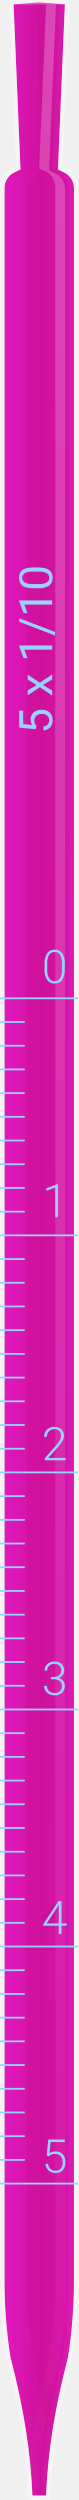
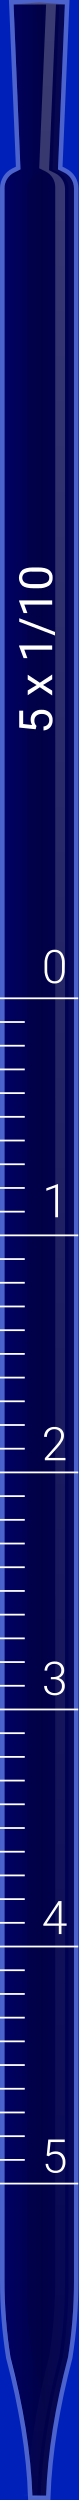
<svg xmlns="http://www.w3.org/2000/svg" xmlns:xlink="http://www.w3.org/1999/xlink" viewBox="0 0 44 1402.77">
  <defs>
-     <style>.cls-1{isolation:isolate;}.cls-2{fill:#ce1199;}.cls-3{fill:none;stroke:#fff;stroke-miterlimit:10;stroke-width:2.5px;opacity:0.3;}.cls-4,.cls-5{mix-blend-mode:overlay;opacity:0.4;}.cls-4{fill:url(#Degradado_sin_nombre_19);}.cls-5{fill:url(#Degradado_sin_nombre_15);}.cls-6{opacity:0.05;fill:url(#Degradado_sin_nombre_15-2);}.cls-7{opacity:0.5;fill:url(#linear-gradient);}.cls-8{fill:#97d3ff;}</style>
+     <style>.cls-1{isolation:isolate;}.cls-2{fill:#0021b9;}.cls-3{fill:#000145;}.cls-4{fill:none;stroke:#fff;stroke-miterlimit:10;stroke-width:2.5px;opacity:0.3;}.cls-5,.cls-6{mix-blend-mode:overlay;opacity:0.4;}.cls-5{fill:url(#Degradado_sin_nombre_19);}.cls-6{fill:url(#Degradado_sin_nombre_15);}.cls-7{opacity:0.05;fill:url(#Degradado_sin_nombre_15-2);}.cls-8{opacity:0.5;fill:url(#linear-gradient);}.cls-9{fill:#fff;}</style>
    <linearGradient id="Degradado_sin_nombre_19" x1="2.51" y1="701.34" x2="41.49" y2="701.34" gradientUnits="userSpaceOnUse">
      <stop offset="0" stop-color="#fff" stop-opacity="0.5" />
      <stop offset="0.54" stop-color="#fff" stop-opacity="0" />
      <stop offset="0.99" stop-color="#fff" stop-opacity="0.5" />
    </linearGradient>
    <linearGradient id="Degradado_sin_nombre_15" x1="2.51" y1="701.88" x2="28.27" y2="701.88" gradientUnits="userSpaceOnUse">
      <stop offset="0" stop-color="#fff" stop-opacity="0.5" />
      <stop offset="1" stop-color="#fff" stop-opacity="0" />
    </linearGradient>
    <linearGradient id="Degradado_sin_nombre_15-2" x1="40.43" y1="701.4" x2="52.15" y2="701.4" xlink:href="#Degradado_sin_nombre_15" />
    <linearGradient id="linear-gradient" x1="24.8" y1="-141.75" x2="24.8" y2="1471.36" xlink:href="#Degradado_sin_nombre_15" />
  </defs>
  <g class="cls-1">
+     <g id="BG">
+       <rect class="cls-2" x="-2474.78" y="-1042.26" width="4349.37" height="2651.6" />
+     </g>
    <g id="pipeta-volumetrica">
-       <path id="liquido" class="cls-2" d="M18.17,1400.27h7.68c.9-24,4.93-49.42,12.32-77.61A276,276,0,0,0,41.5,1280V105.64A9.79,9.79,0,0,0,36,96.81l-3.5-1.74L36.4,2.41,22,1.36,7.62,2.41l3.87,92.66L8,96.81a9.79,9.79,0,0,0-5.48,8.83V1280a277.16,277.16,0,0,0,3.32,42.68C13.24,1350.85,17.27,1376.25,18.17,1400.27Z" />
+       <path id="liquido" class="cls-3" d="M18.17,1400.27h7.68c.9-24,4.93-49.42,12.32-77.61A276,276,0,0,0,41.5,1280V105.64A9.79,9.79,0,0,0,36,96.81l-3.5-1.74L36.4,2.41,22,1.36,7.62,2.41l3.87,92.66L8,96.81a9.79,9.79,0,0,0-5.48,8.83V1280a277.16,277.16,0,0,0,3.32,42.68C13.24,1350.85,17.27,1376.25,18.17,1400.27Z" />
      <g id="cuerpo">
-         <path id="borde" class="cls-3" d="M17,1401.52c-.83-25.34-5.26-51.63-12.34-78.61A276.68,276.68,0,0,1,1.27,1280V105.64a11.09,11.09,0,0,1,6.18-10l2.76-1.38L6.32,1.25H37.7L33.81,94.31l2.76,1.38a11.09,11.09,0,0,1,6.18,10V1280a276.68,276.68,0,0,1-3.35,42.93c-7.08,27-11.51,53.27-12.35,78.61Z" />
-         <path id="cuerpo-2" data-name="cuerpo" class="cls-4" d="M18.16,1400.27h7.67c.9-24,4.94-49.42,12.33-77.61A276,276,0,0,0,41.49,1280V105.64A9.79,9.79,0,0,0,36,96.81l-3.5-1.74L36.39,2.41H7.61l3.87,92.66L8,96.81a9.79,9.79,0,0,0-5.48,8.83V1280a277.16,277.16,0,0,0,3.32,42.68C13.22,1350.85,17.26,1376.25,18.16,1400.27Z" />
-         <path id="brillo1" class="cls-5" d="M18.38,1323.72a275.8,275.8,0,0,1-3.33-42.67V106.71a9.81,9.81,0,0,1,5.48-8.84L24,96.14,20.15,2.43H7.61l3.87,93.71L8,97.87a9.81,9.81,0,0,0-5.48,8.84V1281.05a277,277,0,0,0,3.32,42.67c7.39,28.19,11.43,53.6,12.33,77.62h7.67c.35-9.21,1.16-18.63,2.44-28.32A402.94,402.94,0,0,0,18.38,1323.72Z" />
-         <path id="brillo2" class="cls-6" d="M35.91,96.86l-3.49-1.73L36.29,2.46h-3L29.46,95.13,33,96.86a9.81,9.81,0,0,1,5.48,8.84V1280a277.13,277.13,0,0,1-3.32,42.67c-7.4,28.19-11.43,53.6-12.33,77.62h3c.9-24,4.93-49.43,12.33-77.62A277.13,277.13,0,0,0,41.39,1280V105.7A9.81,9.81,0,0,0,35.91,96.86Z" />
-         <path id="brillo3" class="cls-7" d="M31,97.23l-3.49-1.74,3.89-93H25.87L22,94.43l3.5,1.73A9.81,9.81,0,0,1,31,105V1279.34A277.13,277.13,0,0,1,27.68,1322c-7.4,28.19-11.43,53.6-12.33,77.61H13.11c0,.36,0,.72.05,1.07h7.67c.9-24,4.94-49.42,12.33-77.62a275.8,275.8,0,0,0,3.33-42.67V106.06A9.8,9.8,0,0,0,31,97.23Z" />
+         <path id="borde" class="cls-4" d="M17,1401.52c-.83-25.34-5.26-51.63-12.34-78.61A276.68,276.68,0,0,1,1.27,1280V105.64a11.09,11.09,0,0,1,6.18-10l2.76-1.38L6.32,1.25H37.7L33.81,94.31l2.76,1.38a11.09,11.09,0,0,1,6.18,10V1280a276.68,276.68,0,0,1-3.35,42.93c-7.08,27-11.51,53.27-12.35,78.61Z" />
+         <path id="cuerpo-2" data-name="cuerpo" class="cls-5" d="M18.16,1400.27h7.67c.9-24,4.94-49.42,12.33-77.61A276,276,0,0,0,41.49,1280V105.64A9.79,9.79,0,0,0,36,96.81l-3.5-1.74L36.39,2.41H7.61l3.87,92.66L8,96.81a9.79,9.79,0,0,0-5.48,8.83V1280a277.16,277.16,0,0,0,3.32,42.68C13.22,1350.85,17.26,1376.25,18.16,1400.27Z" />
+         <path id="brillo1" class="cls-6" d="M18.38,1323.72a275.8,275.8,0,0,1-3.33-42.67V106.71a9.81,9.81,0,0,1,5.48-8.84L24,96.14,20.15,2.43H7.61l3.87,93.71L8,97.87a9.81,9.81,0,0,0-5.48,8.84V1281.05a277,277,0,0,0,3.32,42.67c7.39,28.19,11.43,53.6,12.33,77.62h7.67c.35-9.21,1.16-18.63,2.44-28.32A402.94,402.94,0,0,0,18.38,1323.72Z" />
+         <path id="brillo2" class="cls-7" d="M35.91,96.86l-3.49-1.73L36.29,2.46h-3L29.46,95.13,33,96.86a9.81,9.81,0,0,1,5.48,8.84V1280a277.13,277.13,0,0,1-3.32,42.67c-7.4,28.19-11.43,53.6-12.33,77.62h3c.9-24,4.93-49.43,12.33-77.62A277.13,277.13,0,0,0,41.39,1280V105.7A9.81,9.81,0,0,0,35.91,96.86Z" />
+         <path id="brillo3" class="cls-8" d="M31,97.23l-3.49-1.74,3.89-93H25.87L22,94.43l3.5,1.73A9.81,9.81,0,0,1,31,105V1279.34A277.13,277.13,0,0,1,27.68,1322c-7.4,28.19-11.43,53.6-12.33,77.61H13.11c0,.36,0,.72.05,1.07h7.67c.9-24,4.94-49.42,12.33-77.62a275.8,275.8,0,0,0,3.33-42.67V106.06A9.8,9.8,0,0,0,31,97.23Z" />
        <g id="escala">
-           <rect class="cls-8" y="1091.71" width="43.89" height="1" />
-           <rect class="cls-8" y="1105.01" width="13.89" height="1" />
-           <rect class="cls-8" y="1118.32" width="13.89" height="1" />
-           <rect class="cls-8" y="1131.62" width="13.89" height="1" />
-           <rect class="cls-8" y="1144.92" width="13.89" height="1" />
-           <rect class="cls-8" y="1158.22" width="13.89" height="1" />
-           <rect class="cls-8" y="1171.52" width="13.89" height="1" />
-           <rect class="cls-8" y="1184.82" width="13.89" height="1" />
-           <rect class="cls-8" y="1198.13" width="13.89" height="1" />
-           <rect class="cls-8" y="1211.43" width="13.89" height="1" />
-           <rect class="cls-8" y="1224.73" width="43.89" height="1" />
-           <rect class="cls-8" y="958.7" width="43.89" height="1" />
-           <rect class="cls-8" y="972" width="13.89" height="1" />
-           <rect class="cls-8" y="985.3" width="13.89" height="1" />
-           <rect class="cls-8" y="998.6" width="13.89" height="1" />
-           <rect class="cls-8" y="1011.9" width="13.89" height="1" />
-           <rect class="cls-8" y="1025.21" width="13.89" height="1" />
-           <rect class="cls-8" y="1038.51" width="13.89" height="1" />
-           <rect class="cls-8" y="1051.81" width="13.89" height="1" />
-           <rect class="cls-8" y="1065.11" width="13.89" height="1" />
-           <rect class="cls-8" y="1078.41" width="13.89" height="1" />
-           <rect class="cls-8" y="825.68" width="43.89" height="1" />
-           <rect class="cls-8" y="838.99" width="13.89" height="1" />
-           <rect class="cls-8" y="852.29" width="13.89" height="1" />
-           <rect class="cls-8" y="865.59" width="13.89" height="1" />
-           <rect class="cls-8" y="878.89" width="13.89" height="1" />
-           <rect class="cls-8" y="892.19" width="13.89" height="1" />
-           <rect class="cls-8" y="905.49" width="13.89" height="1" />
-           <rect class="cls-8" y="918.8" width="13.89" height="1" />
-           <rect class="cls-8" y="932.1" width="13.89" height="1" />
-           <rect class="cls-8" y="945.4" width="13.89" height="1" />
-           <rect class="cls-8" y="692.67" width="43.89" height="1" />
-           <rect class="cls-8" y="705.97" width="13.89" height="1" />
-           <rect class="cls-8" y="719.27" width="13.89" height="1" />
-           <rect class="cls-8" y="732.57" width="13.89" height="1" />
-           <rect class="cls-8" y="745.88" width="13.89" height="1" />
-           <rect class="cls-8" y="759.18" width="13.89" height="1" />
-           <rect class="cls-8" y="772.48" width="13.89" height="1" />
-           <rect class="cls-8" y="785.78" width="13.89" height="1" />
-           <rect class="cls-8" y="799.08" width="13.89" height="1" />
-           <rect class="cls-8" y="812.38" width="13.89" height="1" />
-           <rect class="cls-8" y="559.66" width="43.89" height="1" />
-           <rect class="cls-8" y="572.96" width="13.89" height="1" />
-           <rect class="cls-8" y="586.26" width="13.89" height="1" />
-           <rect class="cls-8" y="599.56" width="13.89" height="1" />
-           <rect class="cls-8" y="612.86" width="13.89" height="1" />
-           <rect class="cls-8" y="626.16" width="13.89" height="1" />
-           <rect class="cls-8" y="639.46" width="13.89" height="1" />
-           <rect class="cls-8" y="652.77" width="13.89" height="1" />
-           <rect class="cls-8" y="666.07" width="13.89" height="1" />
-           <rect class="cls-8" y="679.37" width="13.89" height="1" />
-           <path class="cls-8" d="M36.31,543.92a10.2,10.2,0,0,1-1.44,5.93,4.83,4.83,0,0,1-4.22,2,4.93,4.93,0,0,1-4.21-2A9.84,9.84,0,0,1,25,544.11v-3.32a10.07,10.07,0,0,1,1.44-5.9,4.9,4.9,0,0,1,4.23-2,4.92,4.92,0,0,1,4.19,1.94,9.75,9.75,0,0,1,1.5,5.71Zm-1.53-3.32a9.06,9.06,0,0,0-1-4.8,3.46,3.46,0,0,0-3.13-1.62,3.47,3.47,0,0,0-3.1,1.59,8.66,8.66,0,0,0-1.06,4.68v3.63a9,9,0,0,0,1.07,4.84,3.48,3.48,0,0,0,3.12,1.67A3.4,3.4,0,0,0,33.72,549a9,9,0,0,0,1.06-4.8Z" />
-           <path class="cls-8" d="M32.56,683H31V666.31l-5,1.87v-1.43l6.3-2.33h.25Z" />
-           <path class="cls-8" d="M36.74,819.35H25.16v-1.17L31.5,811a16.62,16.62,0,0,0,2.18-3,4.91,4.91,0,0,0,.61-2.29,3.73,3.73,0,0,0-1-2.78,3.84,3.84,0,0,0-2.83-1,4,4,0,0,0-3,1.19,4.31,4.31,0,0,0-1.14,3.1H24.75a5.78,5.78,0,0,1,.71-2.84,5.07,5.07,0,0,1,2-2,6,6,0,0,1,3-.73,5.61,5.61,0,0,1,4,1.34,4.74,4.74,0,0,1,1.43,3.63,6.13,6.13,0,0,1-.81,2.83,21,21,0,0,1-2.84,3.83L27,818.07h9.71Z" />
-           <path class="cls-8" d="M28.54,941h1.57a5.29,5.29,0,0,0,2.29-.47,3.46,3.46,0,0,0,1.49-1.27,3.39,3.39,0,0,0,.51-1.86,3.76,3.76,0,0,0-1-2.78,3.9,3.9,0,0,0-2.88-1,4.14,4.14,0,0,0-2.92,1,3.59,3.59,0,0,0-1.13,2.76H25a4.94,4.94,0,0,1,.72-2.62,4.81,4.81,0,0,1,2-1.84,6.29,6.29,0,0,1,2.85-.65,5.52,5.52,0,0,1,4,1.38,4.93,4.93,0,0,1,1.45,3.75,4,4,0,0,1-.85,2.46,5,5,0,0,1-2.31,1.68,4.75,4.75,0,0,1,2.61,1.66,4.5,4.5,0,0,1,.89,2.8,5,5,0,0,1-1.55,3.82,5.83,5.83,0,0,1-4.14,1.45,6.93,6.93,0,0,1-3-.66,4.88,4.88,0,0,1-2.88-4.61h1.52a3.69,3.69,0,0,0,1.23,2.87A4.55,4.55,0,0,0,30.58,950a4.38,4.38,0,0,0,3.07-1,3.8,3.8,0,0,0,1.1-2.93,3.45,3.45,0,0,0-1.19-2.83,5.41,5.41,0,0,0-3.5-1H28.54Z" />
-           <path class="cls-8" d="M34.49,1079.27h2.88v1.28H34.49v4.67H33v-4.67h-8.7v-.86l8.56-13h1.66Zm-8.35,0H33v-10.56l-.67,1.17Z" />
-           <path class="cls-8" d="M26.19,1209.51l.9-9h9.24v1.41H28.4l-.65,6.25a6,6,0,0,1,3.48-1,5.16,5.16,0,0,1,4,1.63,6.17,6.17,0,0,1,1.48,4.33,6.51,6.51,0,0,1-1.45,4.53,5.16,5.16,0,0,1-4.07,1.61,5.66,5.66,0,0,1-3.91-1.34,5.55,5.55,0,0,1-1.72-3.77H27A4.43,4.43,0,0,0,28.3,1217a4.1,4.1,0,0,0,2.88,1,3.6,3.6,0,0,0,3-1.26,5.59,5.59,0,0,0,1-3.58,4.85,4.85,0,0,0-1.13-3.31,3.93,3.93,0,0,0-3.09-1.28,5.92,5.92,0,0,0-1.88.27,5.16,5.16,0,0,0-1.68,1.06Z" />
-           <path class="cls-8" d="M20,409.19l-9.22-.94v-9.47H13v7.47l5,.56a6,6,0,0,1-.8-3.08,5.13,5.13,0,0,1,1.67-4,6.54,6.54,0,0,1,4.51-1.48,6.29,6.29,0,0,1,4.5,1.54,5.62,5.62,0,0,1,1.65,4.31,5.86,5.86,0,0,1-1.36,4,5.48,5.48,0,0,1-3.76,1.77v-2.23a3.68,3.68,0,0,0,2.39-1.13,3.5,3.5,0,0,0,.81-2.41,3.15,3.15,0,0,0-1.12-2.57,4.66,4.66,0,0,0-3.08-.93,4.26,4.26,0,0,0-3,1,3.42,3.42,0,0,0-1.12,2.68,3.84,3.84,0,0,0,.67,2.41l.51.63Z" />
-           <path class="cls-8" d="M20.56,384.38l-5-3.05v-2.74l6.79,4.49,6.94-4.63v2.72l-5.14,3.17,5.14,3.17v2.73l-6.94-4.63-6.79,4.49v-2.71Z" />
-           <path class="cls-8" d="M29.28,362.19v2.36H13.63l1.74,4.73H13.24l-2.53-6.72v-.37Z" />
-           <path class="cls-8" d="M30.87,354.6v2L10.8,348.9v-2Z" />
-           <path class="cls-8" d="M29.28,336.87v2.36H13.63L15.37,344H13.24l-2.53-6.73v-.37Z" />
-           <path class="cls-8" d="M21.4,318.4q4.13,0,6.13,1.41a5,5,0,0,1,2,4.41,5.07,5.07,0,0,1-2,4.38,10.31,10.31,0,0,1-5.86,1.47H18.58c-2.72,0-4.73-.47-6-1.41a6,6,0,0,1-.07-8.81c1.27-.94,3.24-1.42,5.89-1.45Zm-3.21,2.35a8.59,8.59,0,0,0-4.35.84,3.25,3.25,0,0,0,0,5.28,8.46,8.46,0,0,0,4.18.85h3.76a8.71,8.71,0,0,0,4.42-.87,2.88,2.88,0,0,0,1.43-2.63,2.85,2.85,0,0,0-1.35-2.59,8.49,8.49,0,0,0-4.24-.88Z" />
+           <rect class="cls-9" y="1091.71" width="43.89" height="1" />
+           <rect class="cls-9" y="1105.01" width="13.89" height="1" />
+           <rect class="cls-9" y="1118.32" width="13.89" height="1" />
+           <rect class="cls-9" y="1131.62" width="13.89" height="1" />
+           <rect class="cls-9" y="1144.92" width="13.89" height="1" />
+           <rect class="cls-9" y="1158.22" width="13.89" height="1" />
+           <rect class="cls-9" y="1171.52" width="13.89" height="1" />
+           <rect class="cls-9" y="1184.82" width="13.89" height="1" />
+           <rect class="cls-9" y="1198.13" width="13.89" height="1" />
+           <rect class="cls-9" y="1211.43" width="13.89" height="1" />
+           <rect class="cls-9" y="1224.73" width="43.89" height="1" />
+           <rect class="cls-9" y="958.7" width="43.89" height="1" />
+           <rect class="cls-9" y="972" width="13.89" height="1" />
+           <rect class="cls-9" y="985.3" width="13.89" height="1" />
+           <rect class="cls-9" y="998.6" width="13.89" height="1" />
+           <rect class="cls-9" y="1011.9" width="13.89" height="1" />
+           <rect class="cls-9" y="1025.21" width="13.89" height="1" />
+           <rect class="cls-9" y="1038.51" width="13.89" height="1" />
+           <rect class="cls-9" y="1051.81" width="13.89" height="1" />
+           <rect class="cls-9" y="1065.11" width="13.89" height="1" />
+           <rect class="cls-9" y="1078.41" width="13.89" height="1" />
+           <rect class="cls-9" y="825.68" width="43.89" height="1" />
+           <rect class="cls-9" y="838.99" width="13.89" height="1" />
+           <rect class="cls-9" y="852.29" width="13.89" height="1" />
+           <rect class="cls-9" y="865.59" width="13.89" height="1" />
+           <rect class="cls-9" y="878.89" width="13.89" height="1" />
+           <rect class="cls-9" y="892.19" width="13.89" height="1" />
+           <rect class="cls-9" y="905.49" width="13.89" height="1" />
+           <rect class="cls-9" y="918.8" width="13.89" height="1" />
+           <rect class="cls-9" y="932.1" width="13.89" height="1" />
+           <rect class="cls-9" y="945.4" width="13.89" height="1" />
+           <rect class="cls-9" y="692.67" width="43.89" height="1" />
+           <rect class="cls-9" y="705.97" width="13.89" height="1" />
+           <rect class="cls-9" y="719.27" width="13.89" height="1" />
+           <rect class="cls-9" y="732.57" width="13.89" height="1" />
+           <rect class="cls-9" y="745.88" width="13.89" height="1" />
+           <rect class="cls-9" y="759.18" width="13.89" height="1" />
+           <rect class="cls-9" y="772.48" width="13.89" height="1" />
+           <rect class="cls-9" y="785.78" width="13.89" height="1" />
+           <rect class="cls-9" y="799.08" width="13.89" height="1" />
+           <rect class="cls-9" y="812.38" width="13.89" height="1" />
+           <rect class="cls-9" y="559.66" width="43.89" height="1" />
+           <rect class="cls-9" y="572.96" width="13.89" height="1" />
+           <rect class="cls-9" y="586.26" width="13.89" height="1" />
+           <rect class="cls-9" y="599.56" width="13.89" height="1" />
+           <rect class="cls-9" y="612.86" width="13.89" height="1" />
+           <rect class="cls-9" y="626.16" width="13.89" height="1" />
+           <rect class="cls-9" y="639.46" width="13.89" height="1" />
+           <rect class="cls-9" y="652.77" width="13.89" height="1" />
+           <rect class="cls-9" y="666.07" width="13.89" height="1" />
+           <rect class="cls-9" y="679.37" width="13.89" height="1" />
+           <path class="cls-9" d="M36.31,543.92a10.2,10.2,0,0,1-1.44,5.93,4.83,4.83,0,0,1-4.22,2,4.93,4.93,0,0,1-4.21-2A9.84,9.84,0,0,1,25,544.11v-3.32a10.07,10.07,0,0,1,1.44-5.9,4.9,4.9,0,0,1,4.23-2,4.92,4.92,0,0,1,4.19,1.94,9.75,9.75,0,0,1,1.5,5.71Zm-1.53-3.32a9.06,9.06,0,0,0-1-4.8,3.46,3.46,0,0,0-3.13-1.62,3.47,3.47,0,0,0-3.1,1.59,8.66,8.66,0,0,0-1.06,4.68v3.63a9,9,0,0,0,1.07,4.84,3.48,3.48,0,0,0,3.12,1.67A3.4,3.4,0,0,0,33.72,549a9,9,0,0,0,1.06-4.8Z" />
+           <path class="cls-9" d="M32.56,683H31V666.31l-5,1.87v-1.43l6.3-2.33h.25Z" />
+           <path class="cls-9" d="M36.74,819.35H25.16v-1.17L31.5,811a16.62,16.62,0,0,0,2.18-3,4.91,4.91,0,0,0,.61-2.29,3.73,3.73,0,0,0-1-2.78,3.84,3.84,0,0,0-2.83-1,4,4,0,0,0-3,1.19,4.31,4.31,0,0,0-1.14,3.1H24.75a5.78,5.78,0,0,1,.71-2.84,5.07,5.07,0,0,1,2-2,6,6,0,0,1,3-.73,5.61,5.61,0,0,1,4,1.34,4.74,4.74,0,0,1,1.43,3.63,6.13,6.13,0,0,1-.81,2.83,21,21,0,0,1-2.84,3.83L27,818.07h9.71Z" />
+           <path class="cls-9" d="M28.54,941h1.57a5.29,5.29,0,0,0,2.29-.47,3.46,3.46,0,0,0,1.49-1.27,3.39,3.39,0,0,0,.51-1.86,3.76,3.76,0,0,0-1-2.78,3.9,3.9,0,0,0-2.88-1,4.14,4.14,0,0,0-2.92,1,3.59,3.59,0,0,0-1.13,2.76H25a4.94,4.94,0,0,1,.72-2.62,4.81,4.81,0,0,1,2-1.84,6.29,6.29,0,0,1,2.85-.65,5.52,5.52,0,0,1,4,1.38,4.93,4.93,0,0,1,1.45,3.75,4,4,0,0,1-.85,2.46,5,5,0,0,1-2.31,1.68,4.75,4.75,0,0,1,2.61,1.66,4.5,4.5,0,0,1,.89,2.8,5,5,0,0,1-1.55,3.82,5.83,5.83,0,0,1-4.14,1.45,6.93,6.93,0,0,1-3-.66,4.88,4.88,0,0,1-2.88-4.61h1.52a3.69,3.69,0,0,0,1.23,2.87A4.55,4.55,0,0,0,30.58,950a4.38,4.38,0,0,0,3.07-1,3.8,3.8,0,0,0,1.1-2.93,3.45,3.45,0,0,0-1.19-2.83,5.41,5.41,0,0,0-3.5-1H28.54Z" />
+           <path class="cls-9" d="M34.49,1079.27h2.88v1.28H34.49v4.67H33v-4.67h-8.7v-.86l8.56-13h1.66Zm-8.35,0H33v-10.56l-.67,1.17Z" />
+           <path class="cls-9" d="M26.19,1209.51l.9-9h9.24v1.41H28.4l-.65,6.25a6,6,0,0,1,3.48-1,5.16,5.16,0,0,1,4,1.63,6.17,6.17,0,0,1,1.48,4.33,6.51,6.51,0,0,1-1.45,4.53,5.16,5.16,0,0,1-4.07,1.61,5.66,5.66,0,0,1-3.91-1.34,5.55,5.55,0,0,1-1.72-3.77H27A4.43,4.43,0,0,0,28.3,1217a4.1,4.1,0,0,0,2.88,1,3.6,3.6,0,0,0,3-1.26,5.59,5.59,0,0,0,1-3.58,4.85,4.85,0,0,0-1.13-3.31,3.93,3.93,0,0,0-3.09-1.28,5.92,5.92,0,0,0-1.88.27,5.16,5.16,0,0,0-1.68,1.06Z" />
+           <path class="cls-9" d="M20,409.19l-9.22-.94v-9.47H13v7.47l5,.56a6,6,0,0,1-.8-3.08,5.13,5.13,0,0,1,1.67-4,6.54,6.54,0,0,1,4.51-1.48,6.29,6.29,0,0,1,4.5,1.54,5.62,5.62,0,0,1,1.65,4.31,5.86,5.86,0,0,1-1.36,4,5.48,5.48,0,0,1-3.76,1.77v-2.23a3.68,3.68,0,0,0,2.39-1.13,3.5,3.5,0,0,0,.81-2.41,3.15,3.15,0,0,0-1.12-2.57,4.66,4.66,0,0,0-3.08-.93,4.26,4.26,0,0,0-3,1,3.42,3.42,0,0,0-1.12,2.68,3.84,3.84,0,0,0,.67,2.41l.51.63Z" />
+           <path class="cls-9" d="M20.56,384.38l-5-3.05v-2.74l6.79,4.49,6.94-4.63v2.72l-5.14,3.17,5.14,3.17v2.73l-6.94-4.63-6.79,4.49v-2.71Z" />
+           <path class="cls-9" d="M29.28,362.19v2.36H13.63l1.74,4.73H13.24l-2.53-6.72v-.37Z" />
+           <path class="cls-9" d="M30.87,354.6v2L10.8,348.9v-2Z" />
+           <path class="cls-9" d="M29.28,336.87v2.36H13.63L15.37,344H13.24l-2.53-6.73v-.37Z" />
+           <path class="cls-9" d="M21.4,318.4q4.13,0,6.13,1.41a5,5,0,0,1,2,4.41,5.07,5.07,0,0,1-2,4.38,10.31,10.31,0,0,1-5.86,1.47H18.58c-2.72,0-4.73-.47-6-1.41a6,6,0,0,1-.07-8.81c1.27-.94,3.24-1.42,5.89-1.45Zm-3.21,2.35a8.59,8.59,0,0,0-4.35.84,3.25,3.25,0,0,0,0,5.28,8.46,8.46,0,0,0,4.18.85h3.76a8.71,8.71,0,0,0,4.42-.87,2.88,2.88,0,0,0,1.43-2.63,2.85,2.85,0,0,0-1.35-2.59,8.49,8.49,0,0,0-4.24-.88Z" />
        </g>
      </g>
    </g>
  </g>
</svg>
